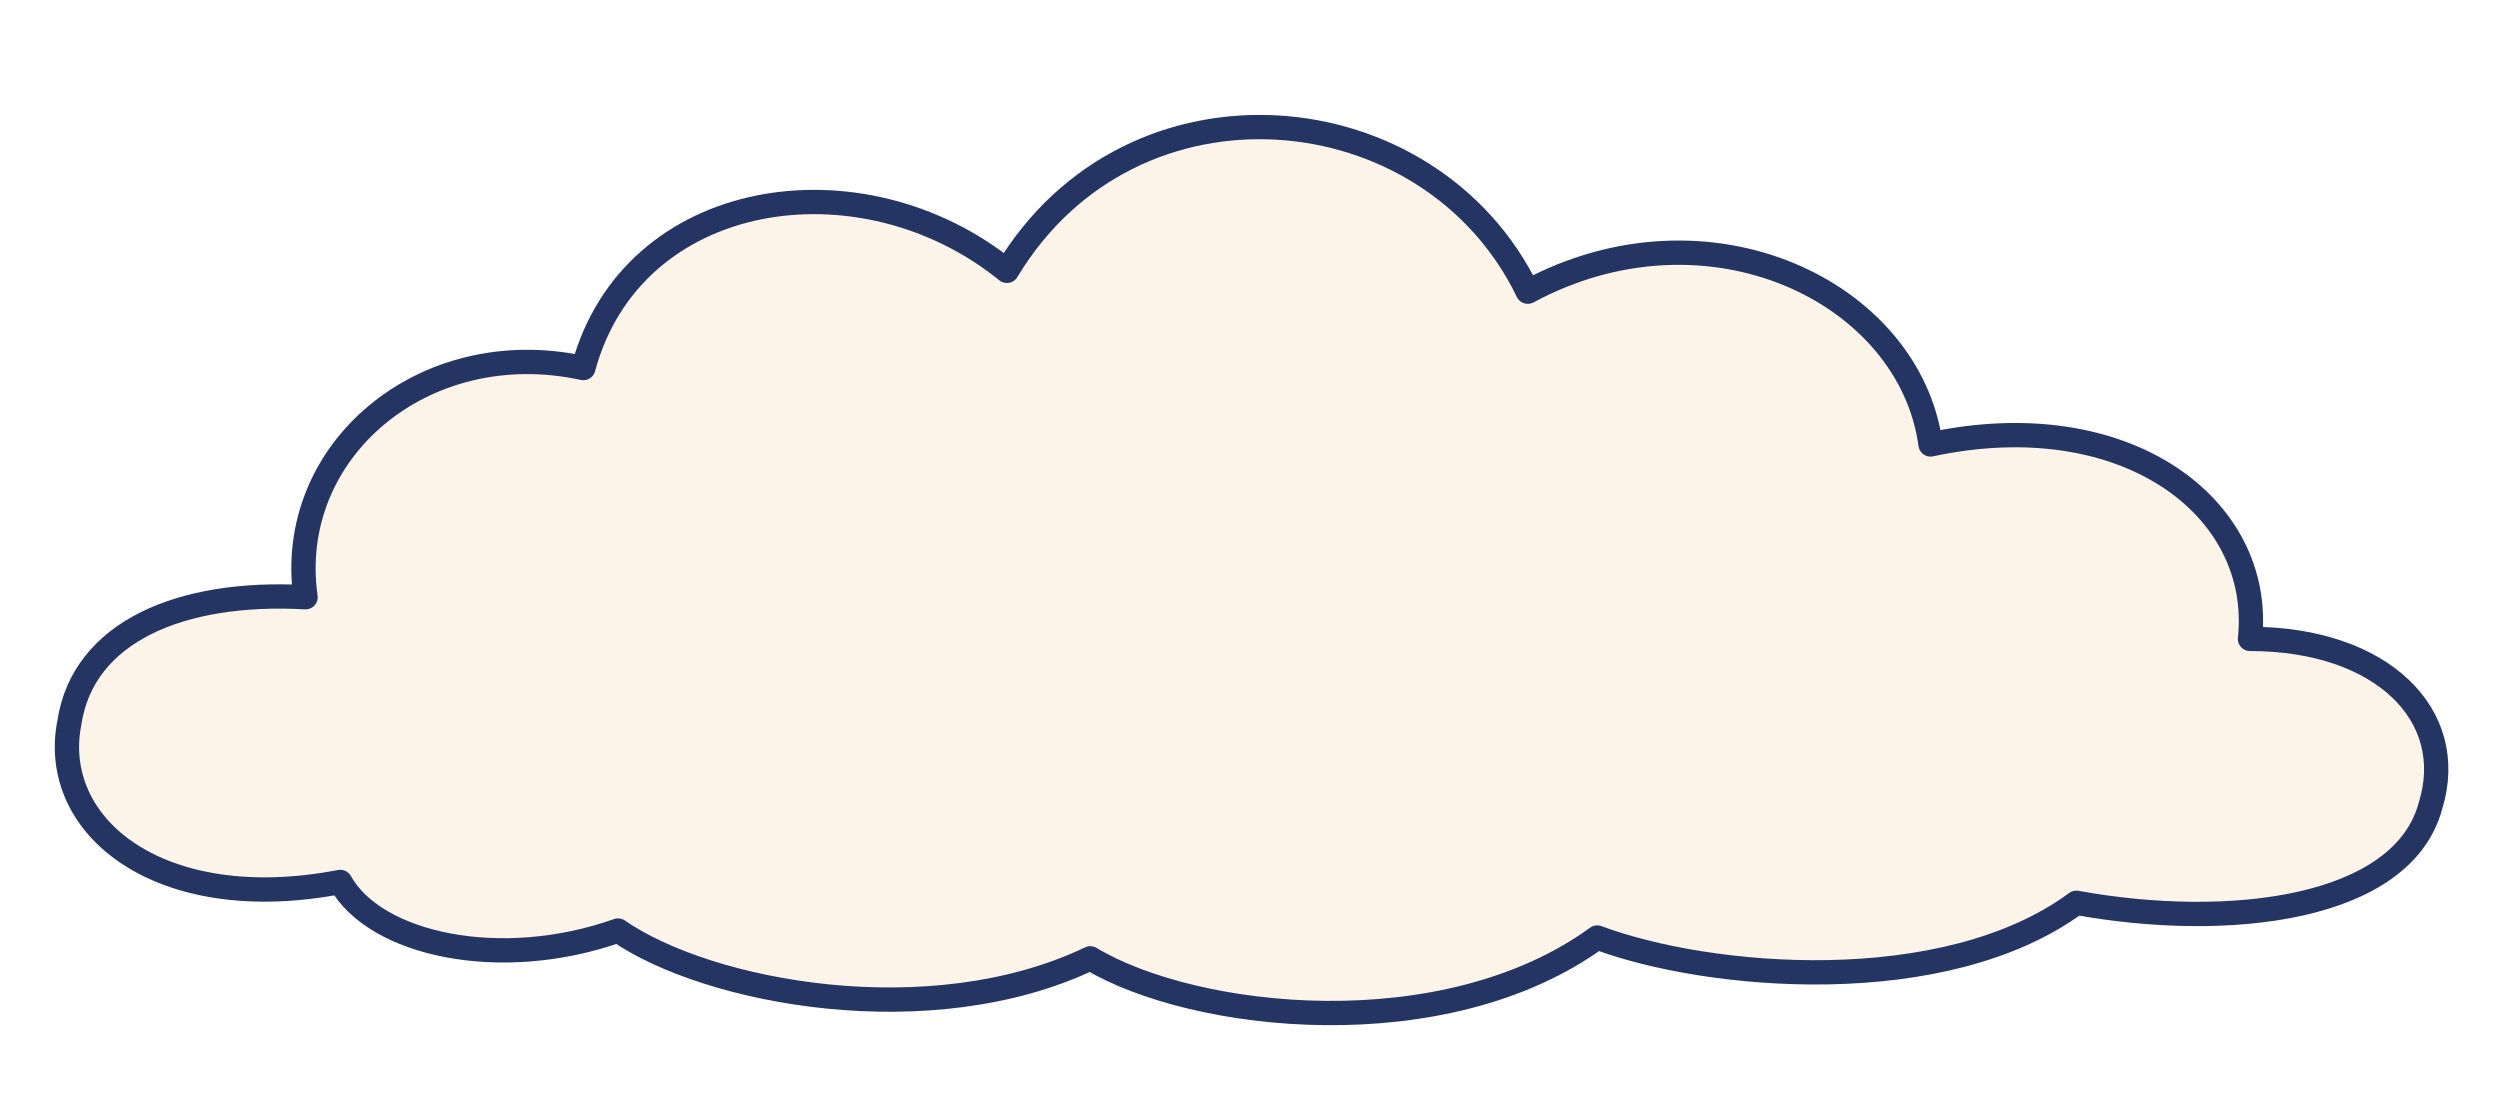
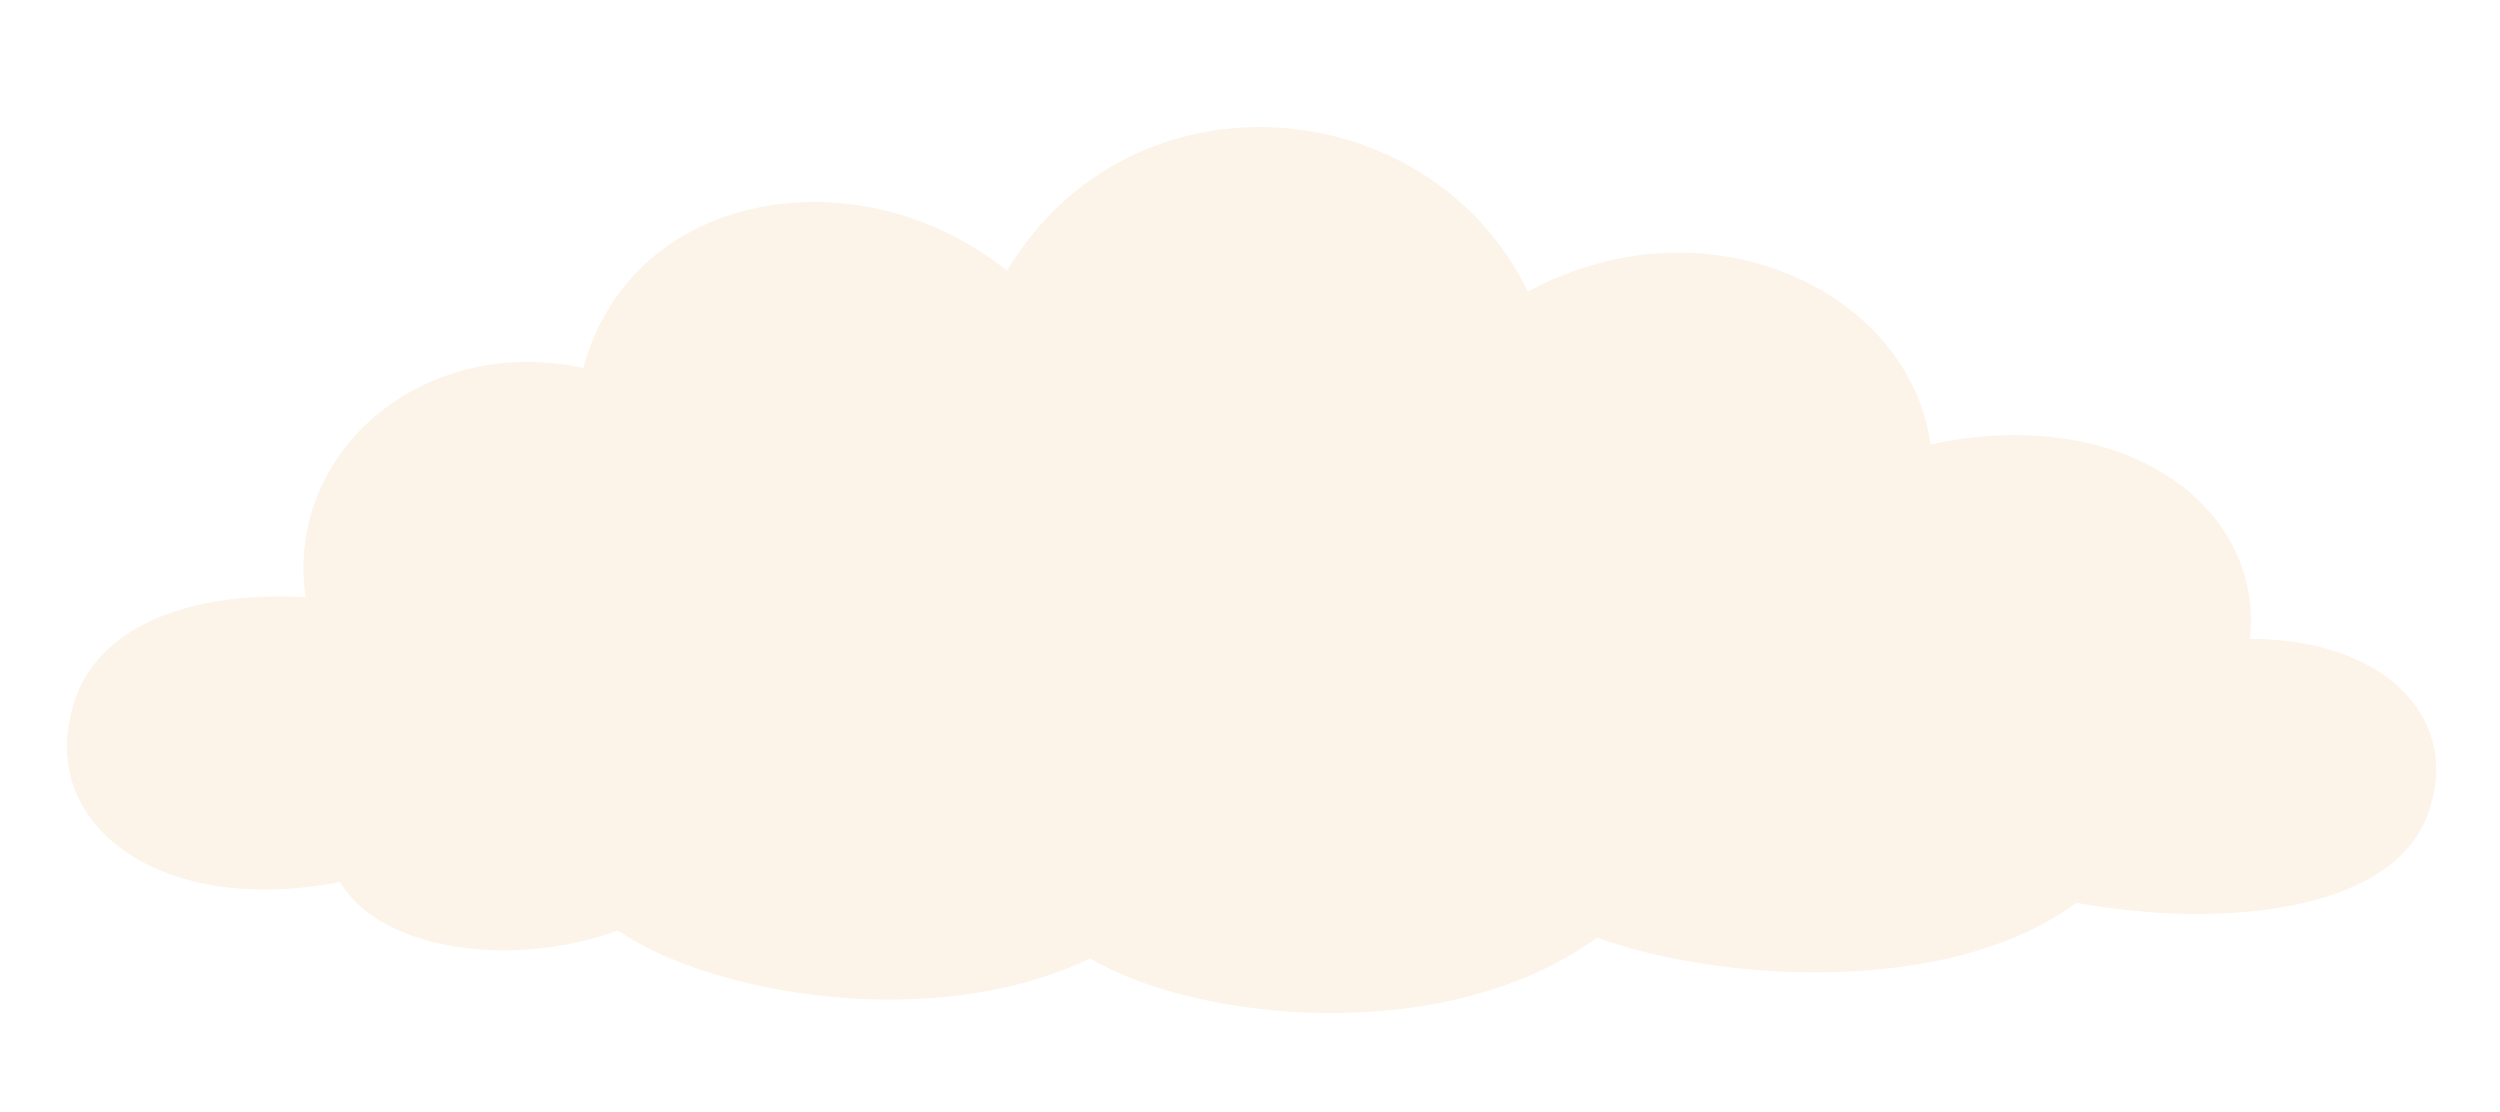
- <svg xmlns="http://www.w3.org/2000/svg" viewBox="0 0 360 160" fill="none">
-   <path d="M49 127C23 132 7 119 10 104 12 91 26 85 44 86 41 65 61 48 84 53 91 27 124 22 145 39 163 9 206 13 220 42 246 28 275 42 278 64 306 58 326 73 324 92 343 92 354 103 350 116 346 131 321 134 299 130 280 144 246 141 230 135 208 151 172 147 157 138 134 149 102 143 89 134 72 140 54 136 49 127Z" fill="#FCF3E9" stroke="#253563" stroke-width="3.5" stroke-linecap="round" stroke-linejoin="round" />
+ <svg xmlns="http://www.w3.org/2000/svg" viewBox="0 0 360 160">
+   <path d="M49 127C23 132 7 119 10 104 12 91 26 85 44 86 41 65 61 48 84 53 91 27 124 22 145 39 163 9 206 13 220 42 246 28 275 42 278 64 306 58 326 73 324 92 343 92 354 103 350 116 346 131 321 134 299 130 280 144 246 141 230 135 208 151 172 147 157 138 134 149 102 143 89 134 72 140 54 136 49 127Z" fill="#FCF3E9" />
</svg>
